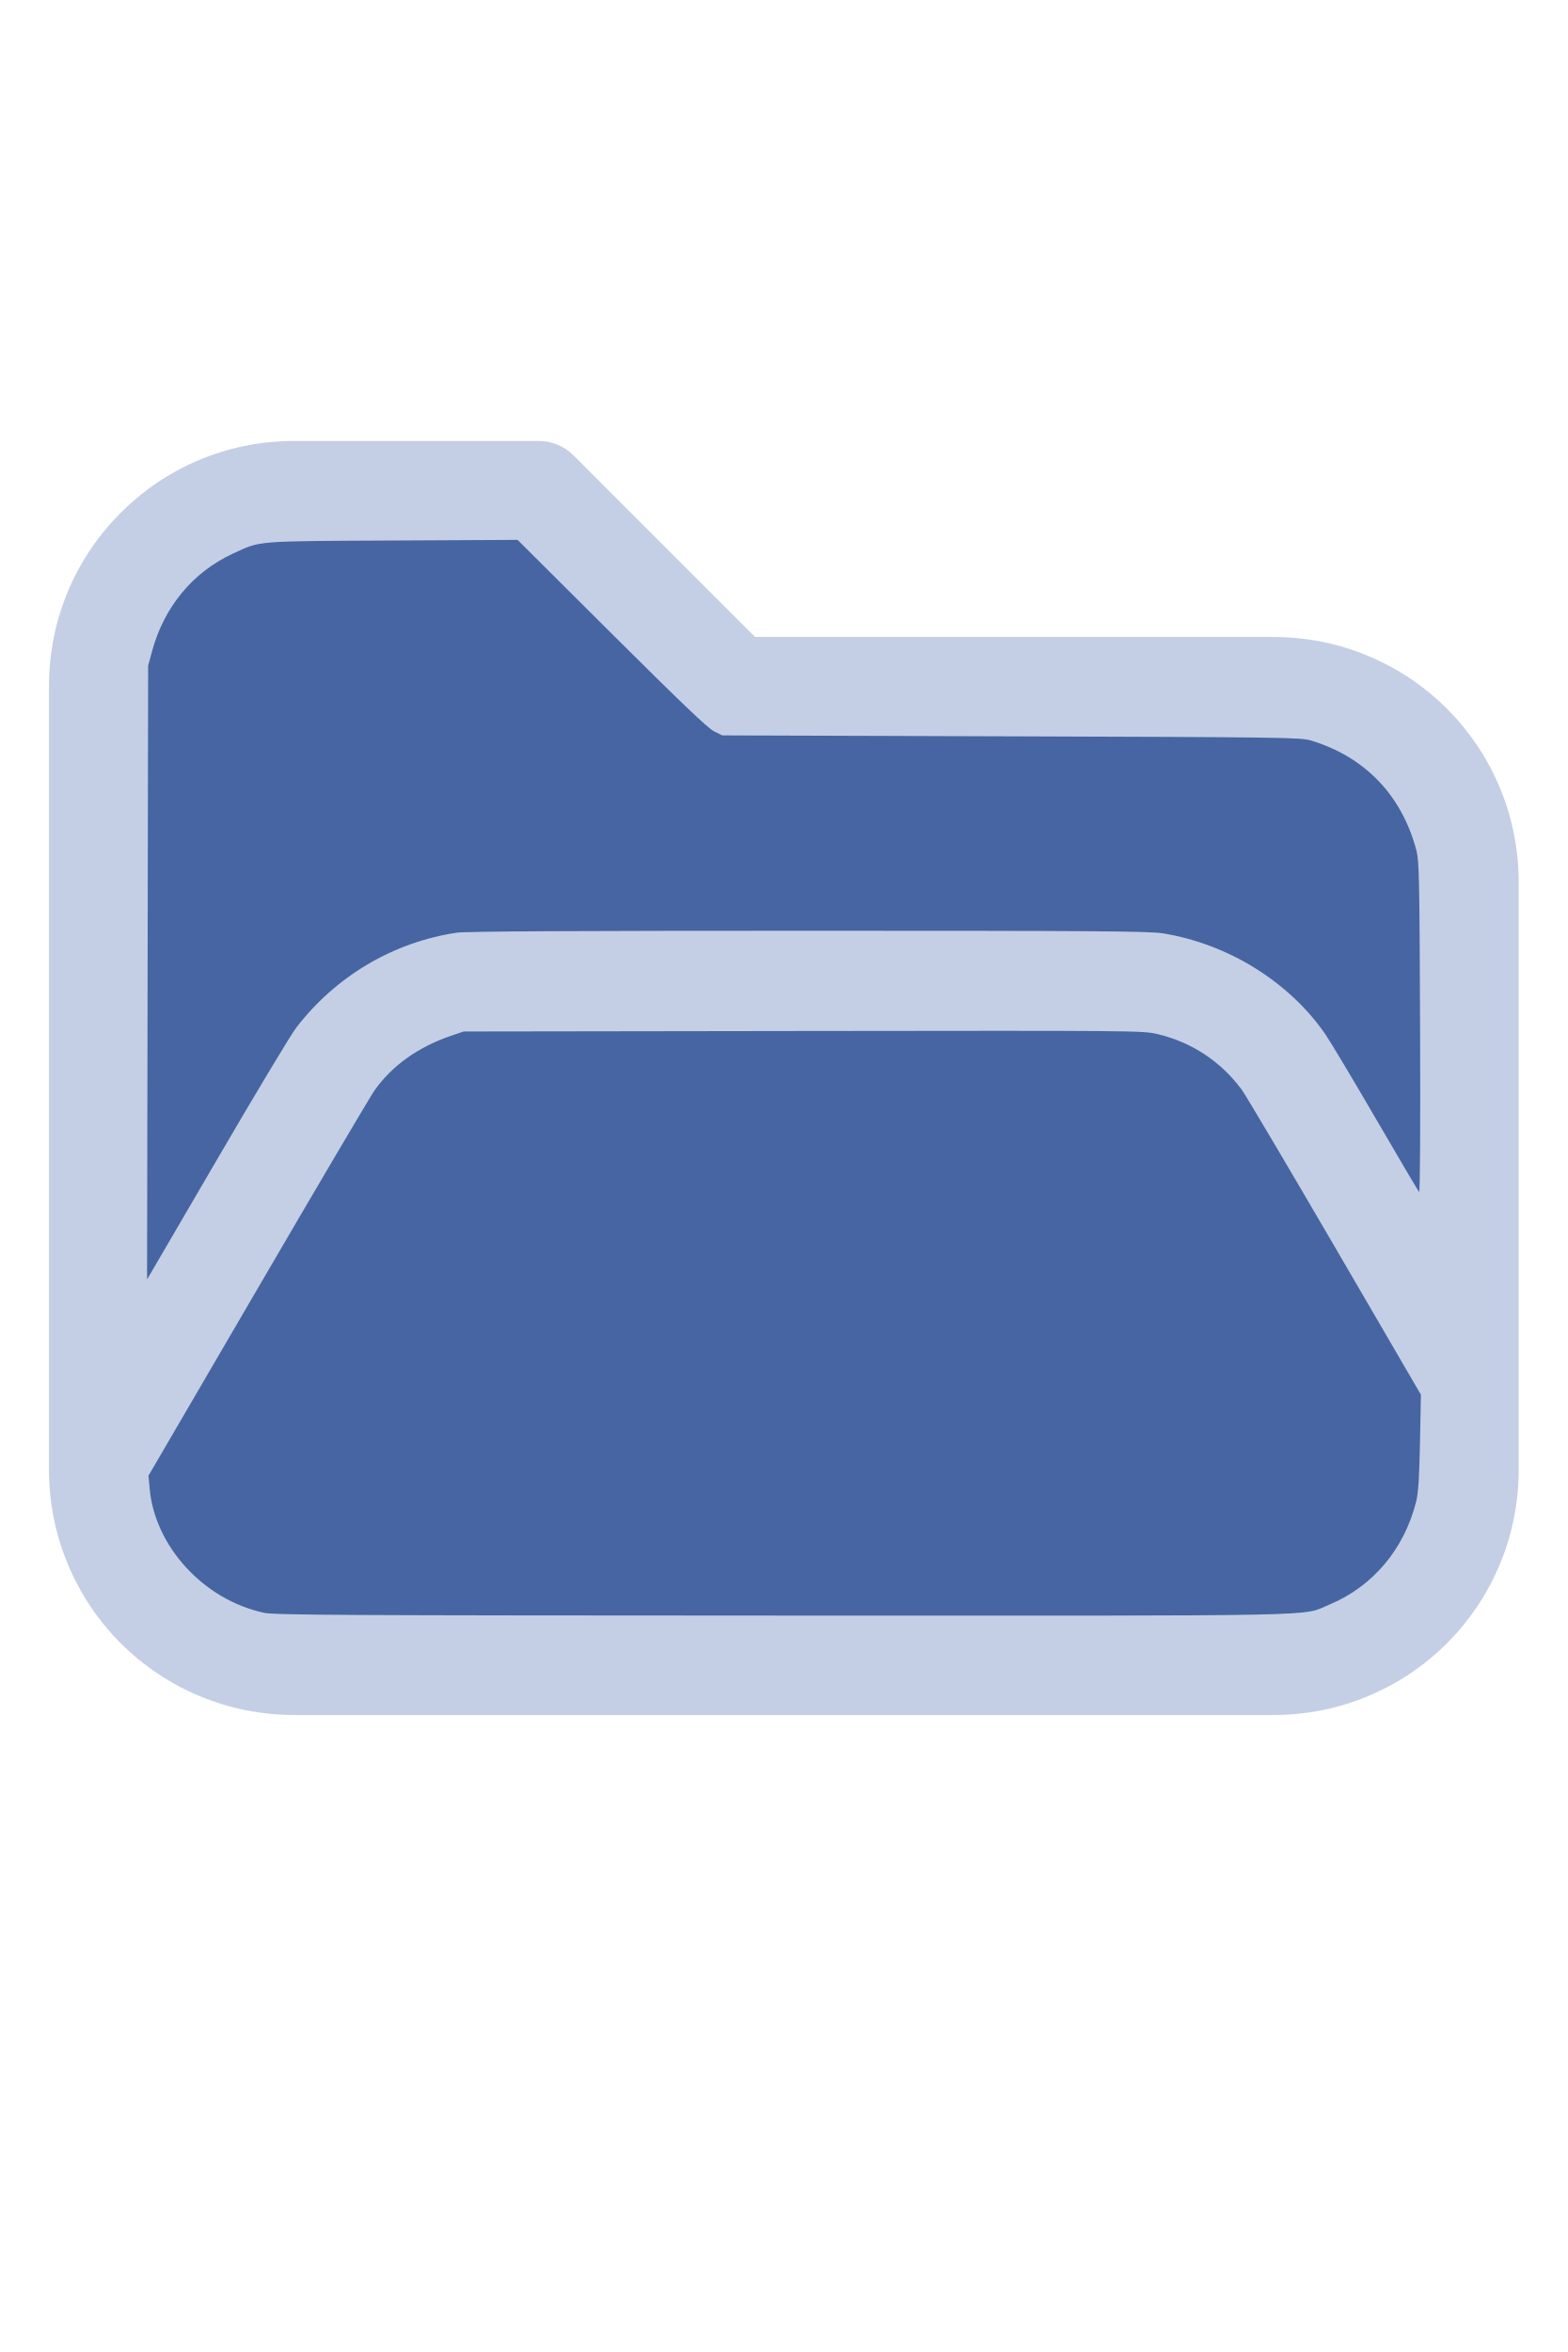
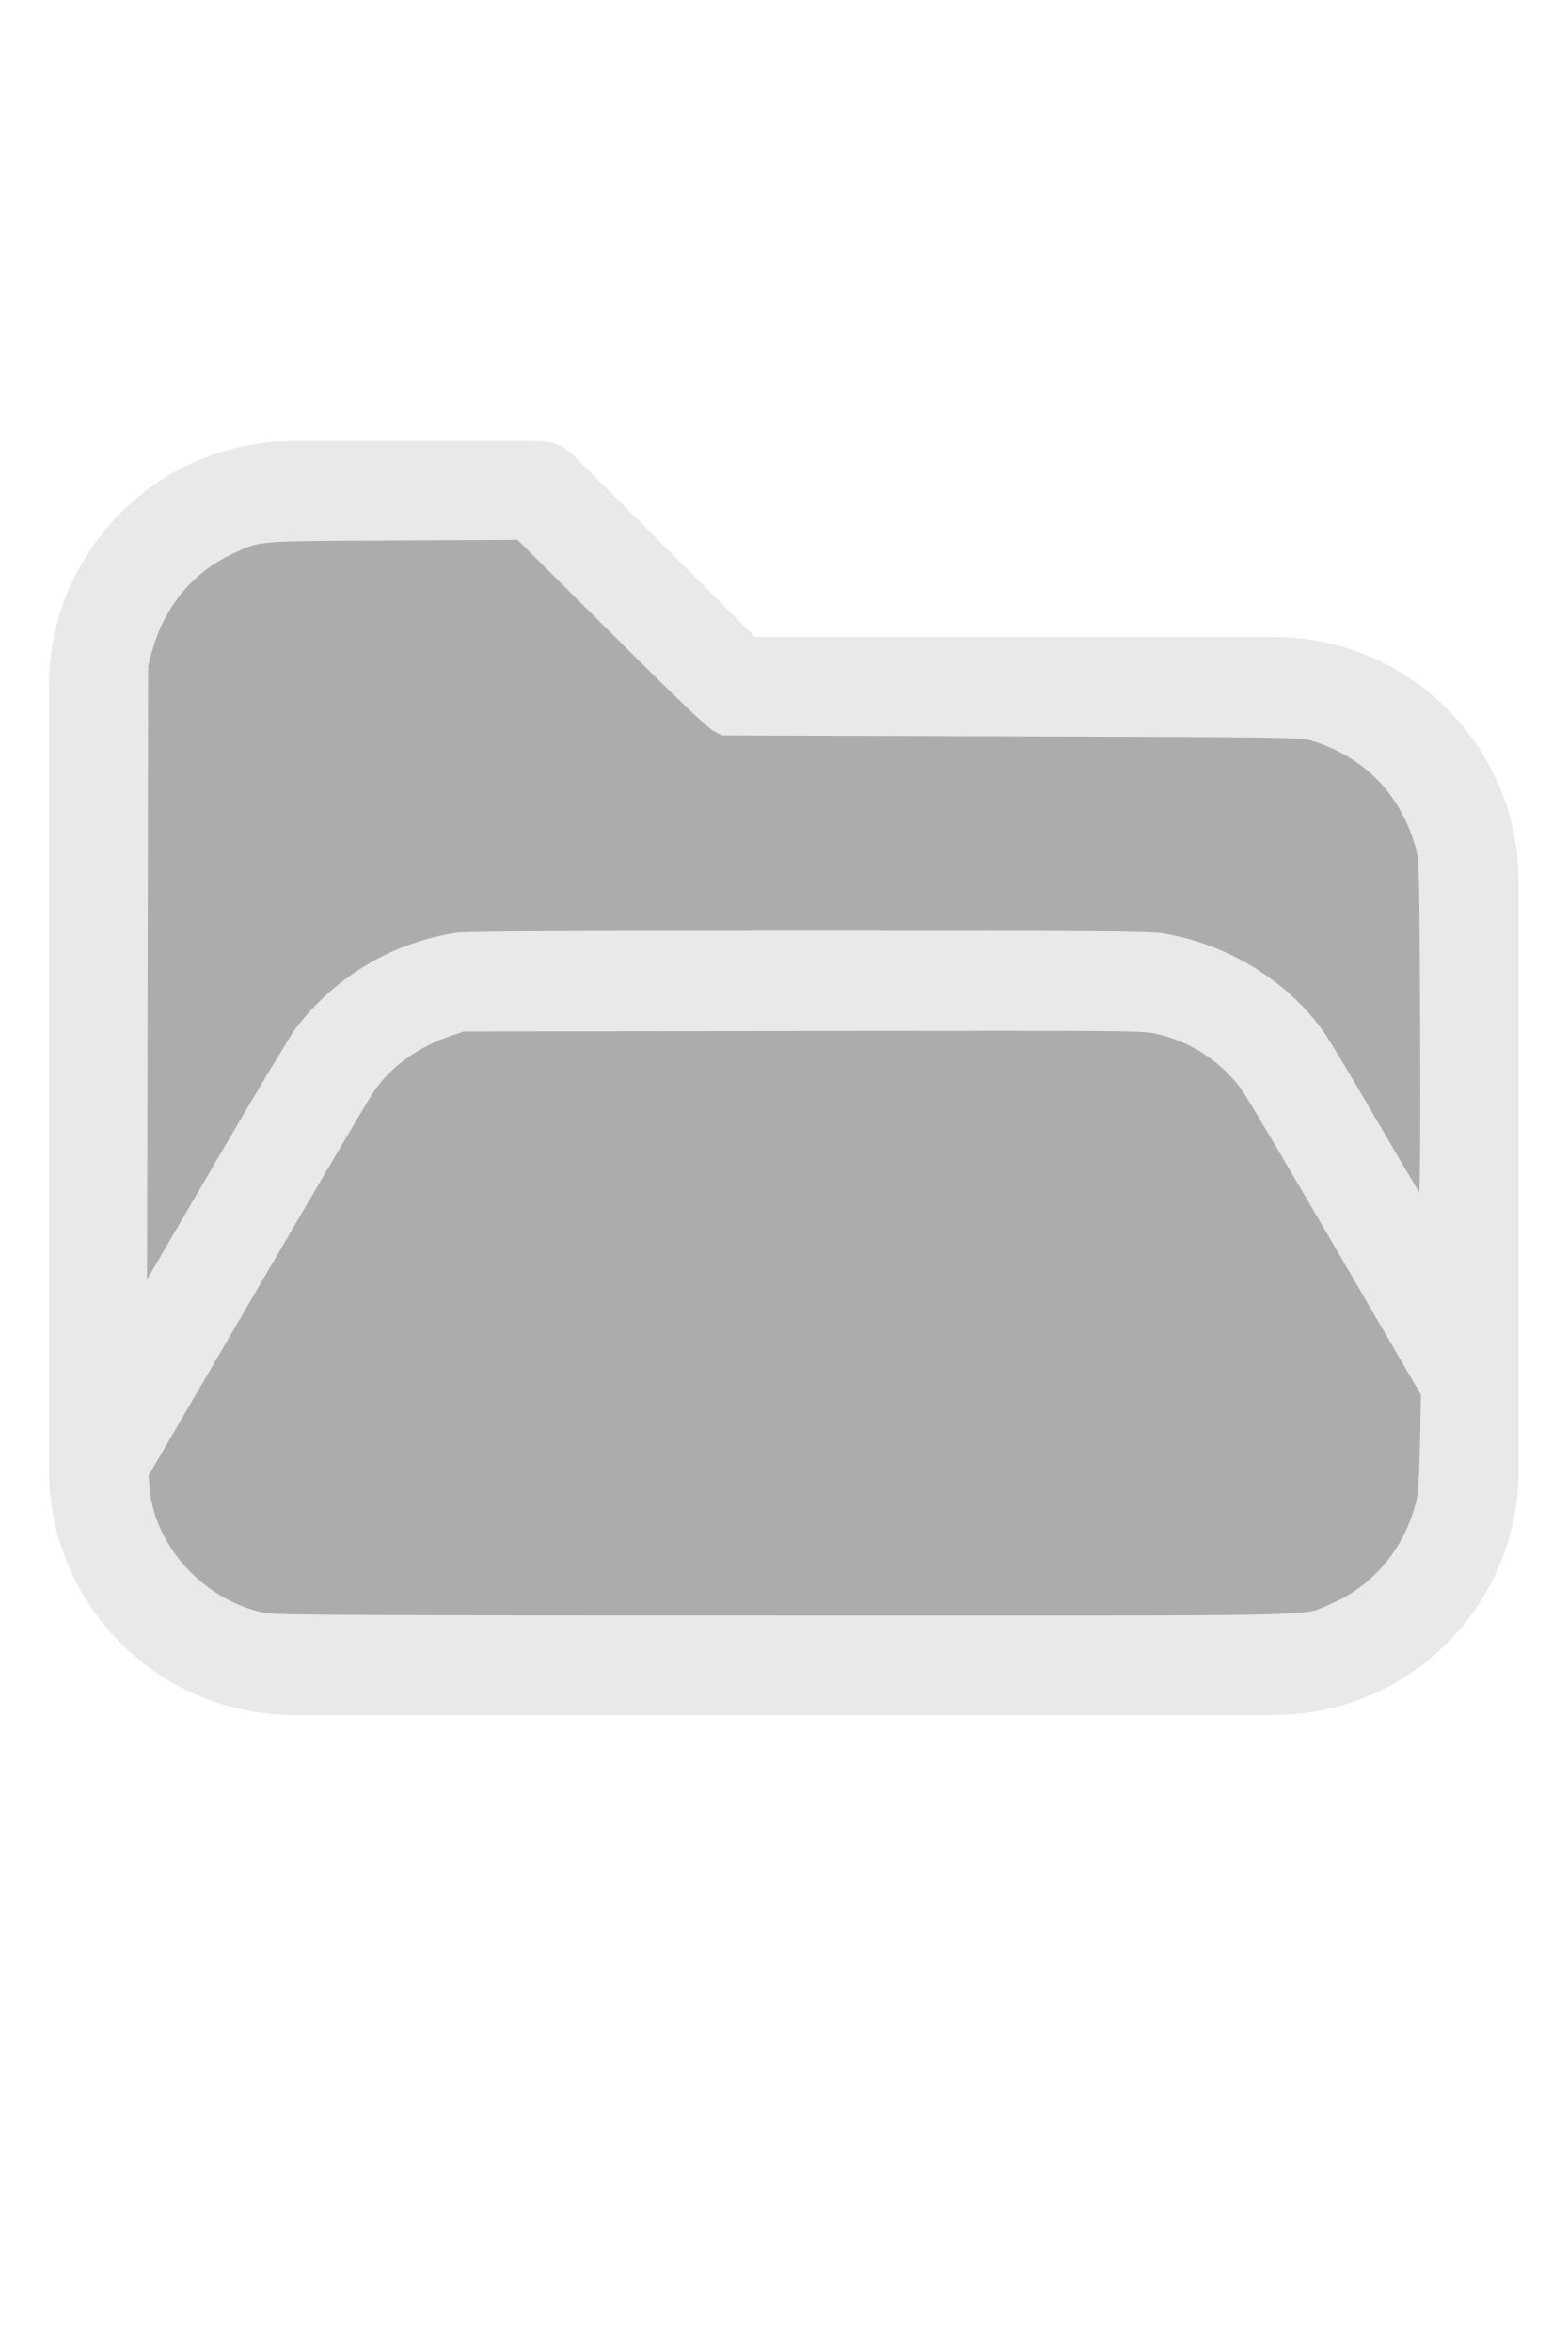
<svg xmlns="http://www.w3.org/2000/svg" version="1.1" width="16" height="24" viewBox="0 0 32 32" xml:space="preserve">
-   <g style="fill:#C4CFE5;">
+   <g style="fill:#E9E9E9;">
    <path d="M1,5.998l0,16.002c-0,1.326 0.527,2.598 1.464,3.536c0.938,0.937 2.21,1.464 3.536,1.464c5.322,0 14.678,-0 20,0c1.326,0 2.598,-0.527 3.536,-1.464c0.937,-0.938 1.464,-2.21 1.464,-3.536c0,-3.486 0,-8.514 0,-12c0,-1.326 -0.527,-2.598 -1.464,-3.536c-0.938,-0.937 -2.21,-1.464 -3.536,-1.464c-0,0 -10.586,0 -10.586,0c0,-0 -3.707,-3.707 -3.707,-3.707c-0.187,-0.188 -0.442,-0.293 -0.707,-0.293l-5.002,0c-2.76,0 -4.998,2.238 -4.998,4.998Zm28,14.415l-3.456,-5.925c-0.538,-0.921 -1.524,-1.488 -2.591,-1.488c-0,0 -12.905,0 -12.906,0c-1.067,0 -2.053,0.567 -2.591,1.488l-4.453,7.635c0.03,0.751 0.342,1.465 0.876,1.998c0.562,0.563 1.325,0.879 2.121,0.879l20,0c0.796,0 1.559,-0.316 2.121,-0.879c0.563,-0.562 0.879,-1.325 0.879,-2.121l0,-1.587Zm0,-3.969l0,-6.444c0,-0.796 -0.316,-1.559 -0.879,-2.121c-0.562,-0.563 -1.325,-0.879 -2.121,-0.879c-7.738,0 -11,0 -11,0c-0.265,0 -0.52,-0.105 -0.707,-0.293c-0,0 -3.707,-3.707 -3.707,-3.707c-0,0 -4.588,0 -4.588,0c-1.656,0 -2.998,1.342 -2.998,2.998l0,12.16l2.729,-4.677c0.896,-1.536 2.54,-2.481 4.318,-2.481c3.354,0 9.552,0 12.906,0c1.778,0 3.422,0.945 4.318,2.481l1.729,2.963Z" />
  </g>
-   <g style="fill:#4665A2;stroke-width:0;">
+   <g style="fill:#ACACAC;stroke-width:0;">
    <path d="M 5.388,24.913 C 4.16,24.651 3.157,23.559 3.054,22.371 L 3.031,22.116 5.261,18.294 C 6.487,16.191 7.56,14.373 7.645,14.253 8.004,13.746 8.542,13.363 9.21,13.137 l 0.255,-0.086 6.929,-0.01 c 6.805,-0.009 6.935,-0.008 7.234,0.063 0.696,0.165 1.29,0.557 1.715,1.13 0.082,0.11 0.939,1.557 1.905,3.215 l 1.756,3.014 -0.019,0.972 c -0.014,0.725 -0.034,1.032 -0.078,1.209 -0.243,0.971 -0.887,1.735 -1.772,2.103 -0.588,0.244 0.247,0.227 -11.162,0.224 -9.028,-0.003 -10.364,-0.01 -10.586,-0.057 z" />
    <path d="M 3.013,11.85 3.024,5.588 3.102,5.297 C 3.348,4.386 3.936,3.676 4.757,3.297 5.329,3.033 5.181,3.045 8.013,3.031 l 2.552,-0.013 1.919,1.911 c 1.404,1.398 1.964,1.933 2.089,1.995 l 0.171,0.084 5.898,0.019 c 5.553,0.018 5.91,0.023 6.116,0.085 1.102,0.332 1.857,1.118 2.154,2.244 0.056,0.214 0.064,0.564 0.075,3.622 0.008,2.032 -5.42e-4,3.371 -0.02,3.349 -0.018,-0.02 -0.414,-0.691 -0.88,-1.492 -0.466,-0.801 -0.931,-1.578 -1.033,-1.727 -0.736,-1.069 -1.984,-1.844 -3.316,-2.06 -0.28,-0.045 -1.345,-0.053 -7.239,-0.053 -4.714,-1.09e-4 -6.993,0.012 -7.172,0.039 -1.3,0.193 -2.477,0.89 -3.284,1.944 -0.108,0.141 -0.836,1.353 -1.618,2.695 L 3.002,18.111 Z" />
  </g>
</svg>
